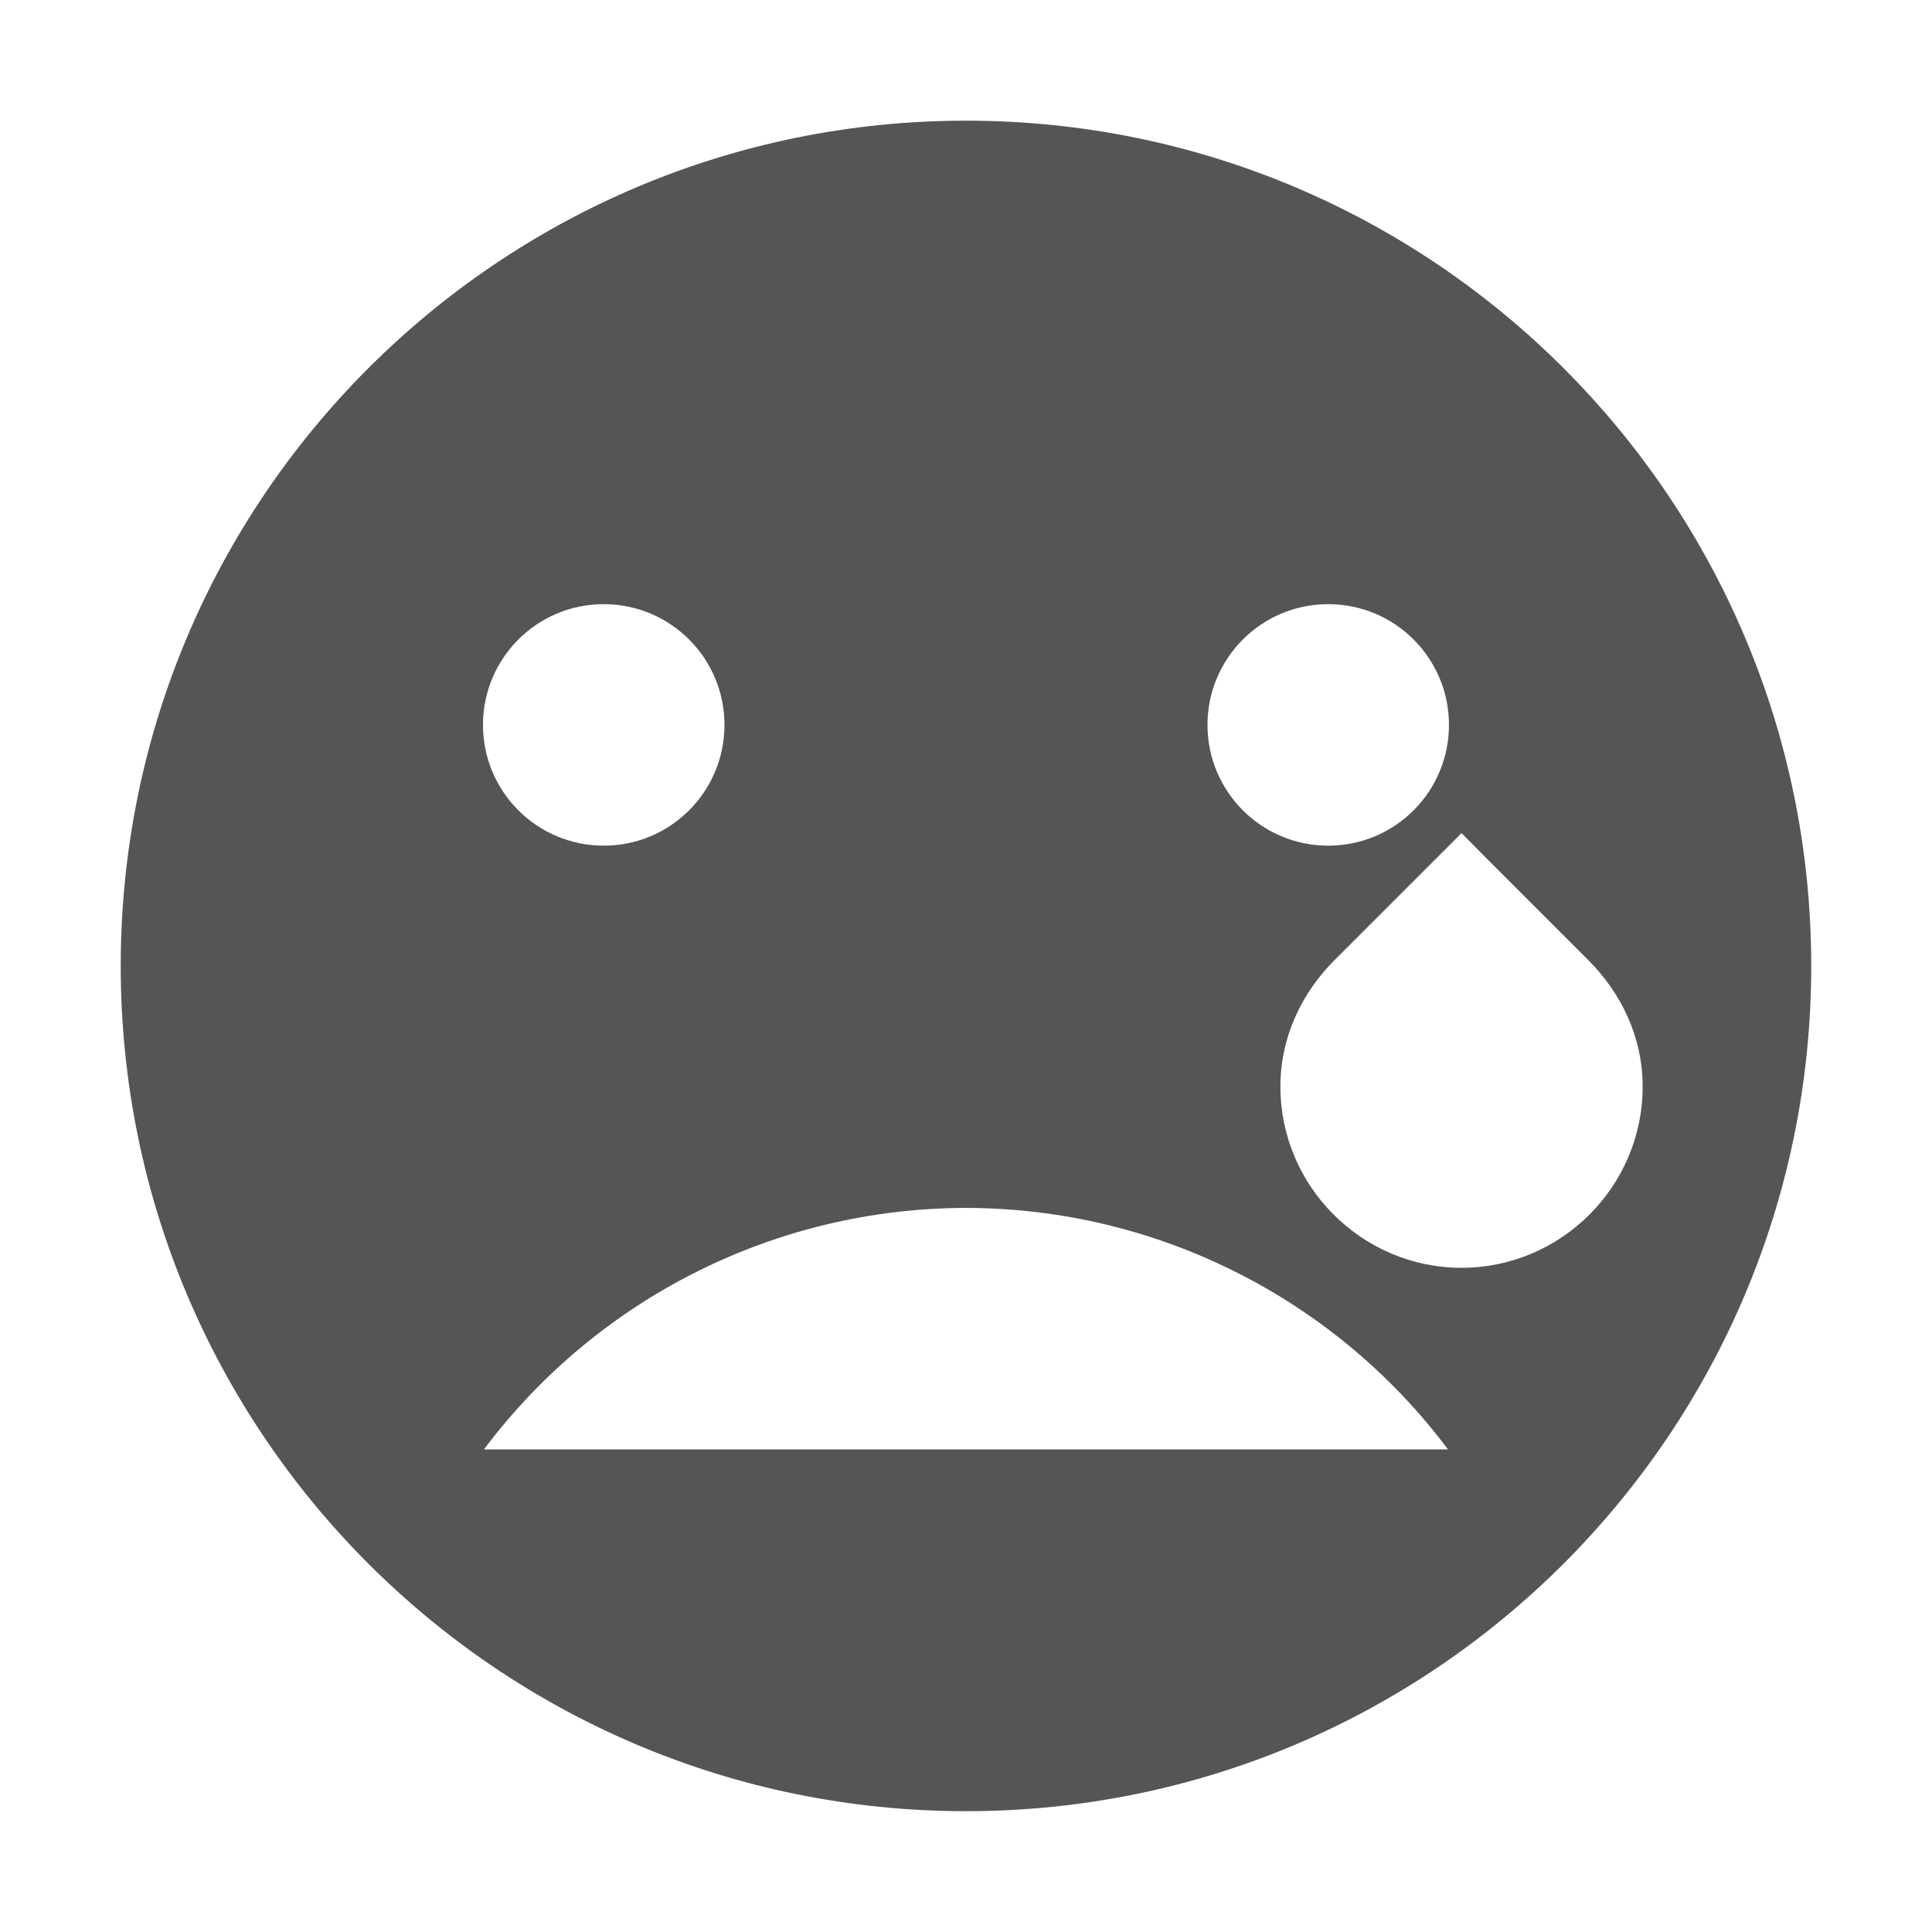
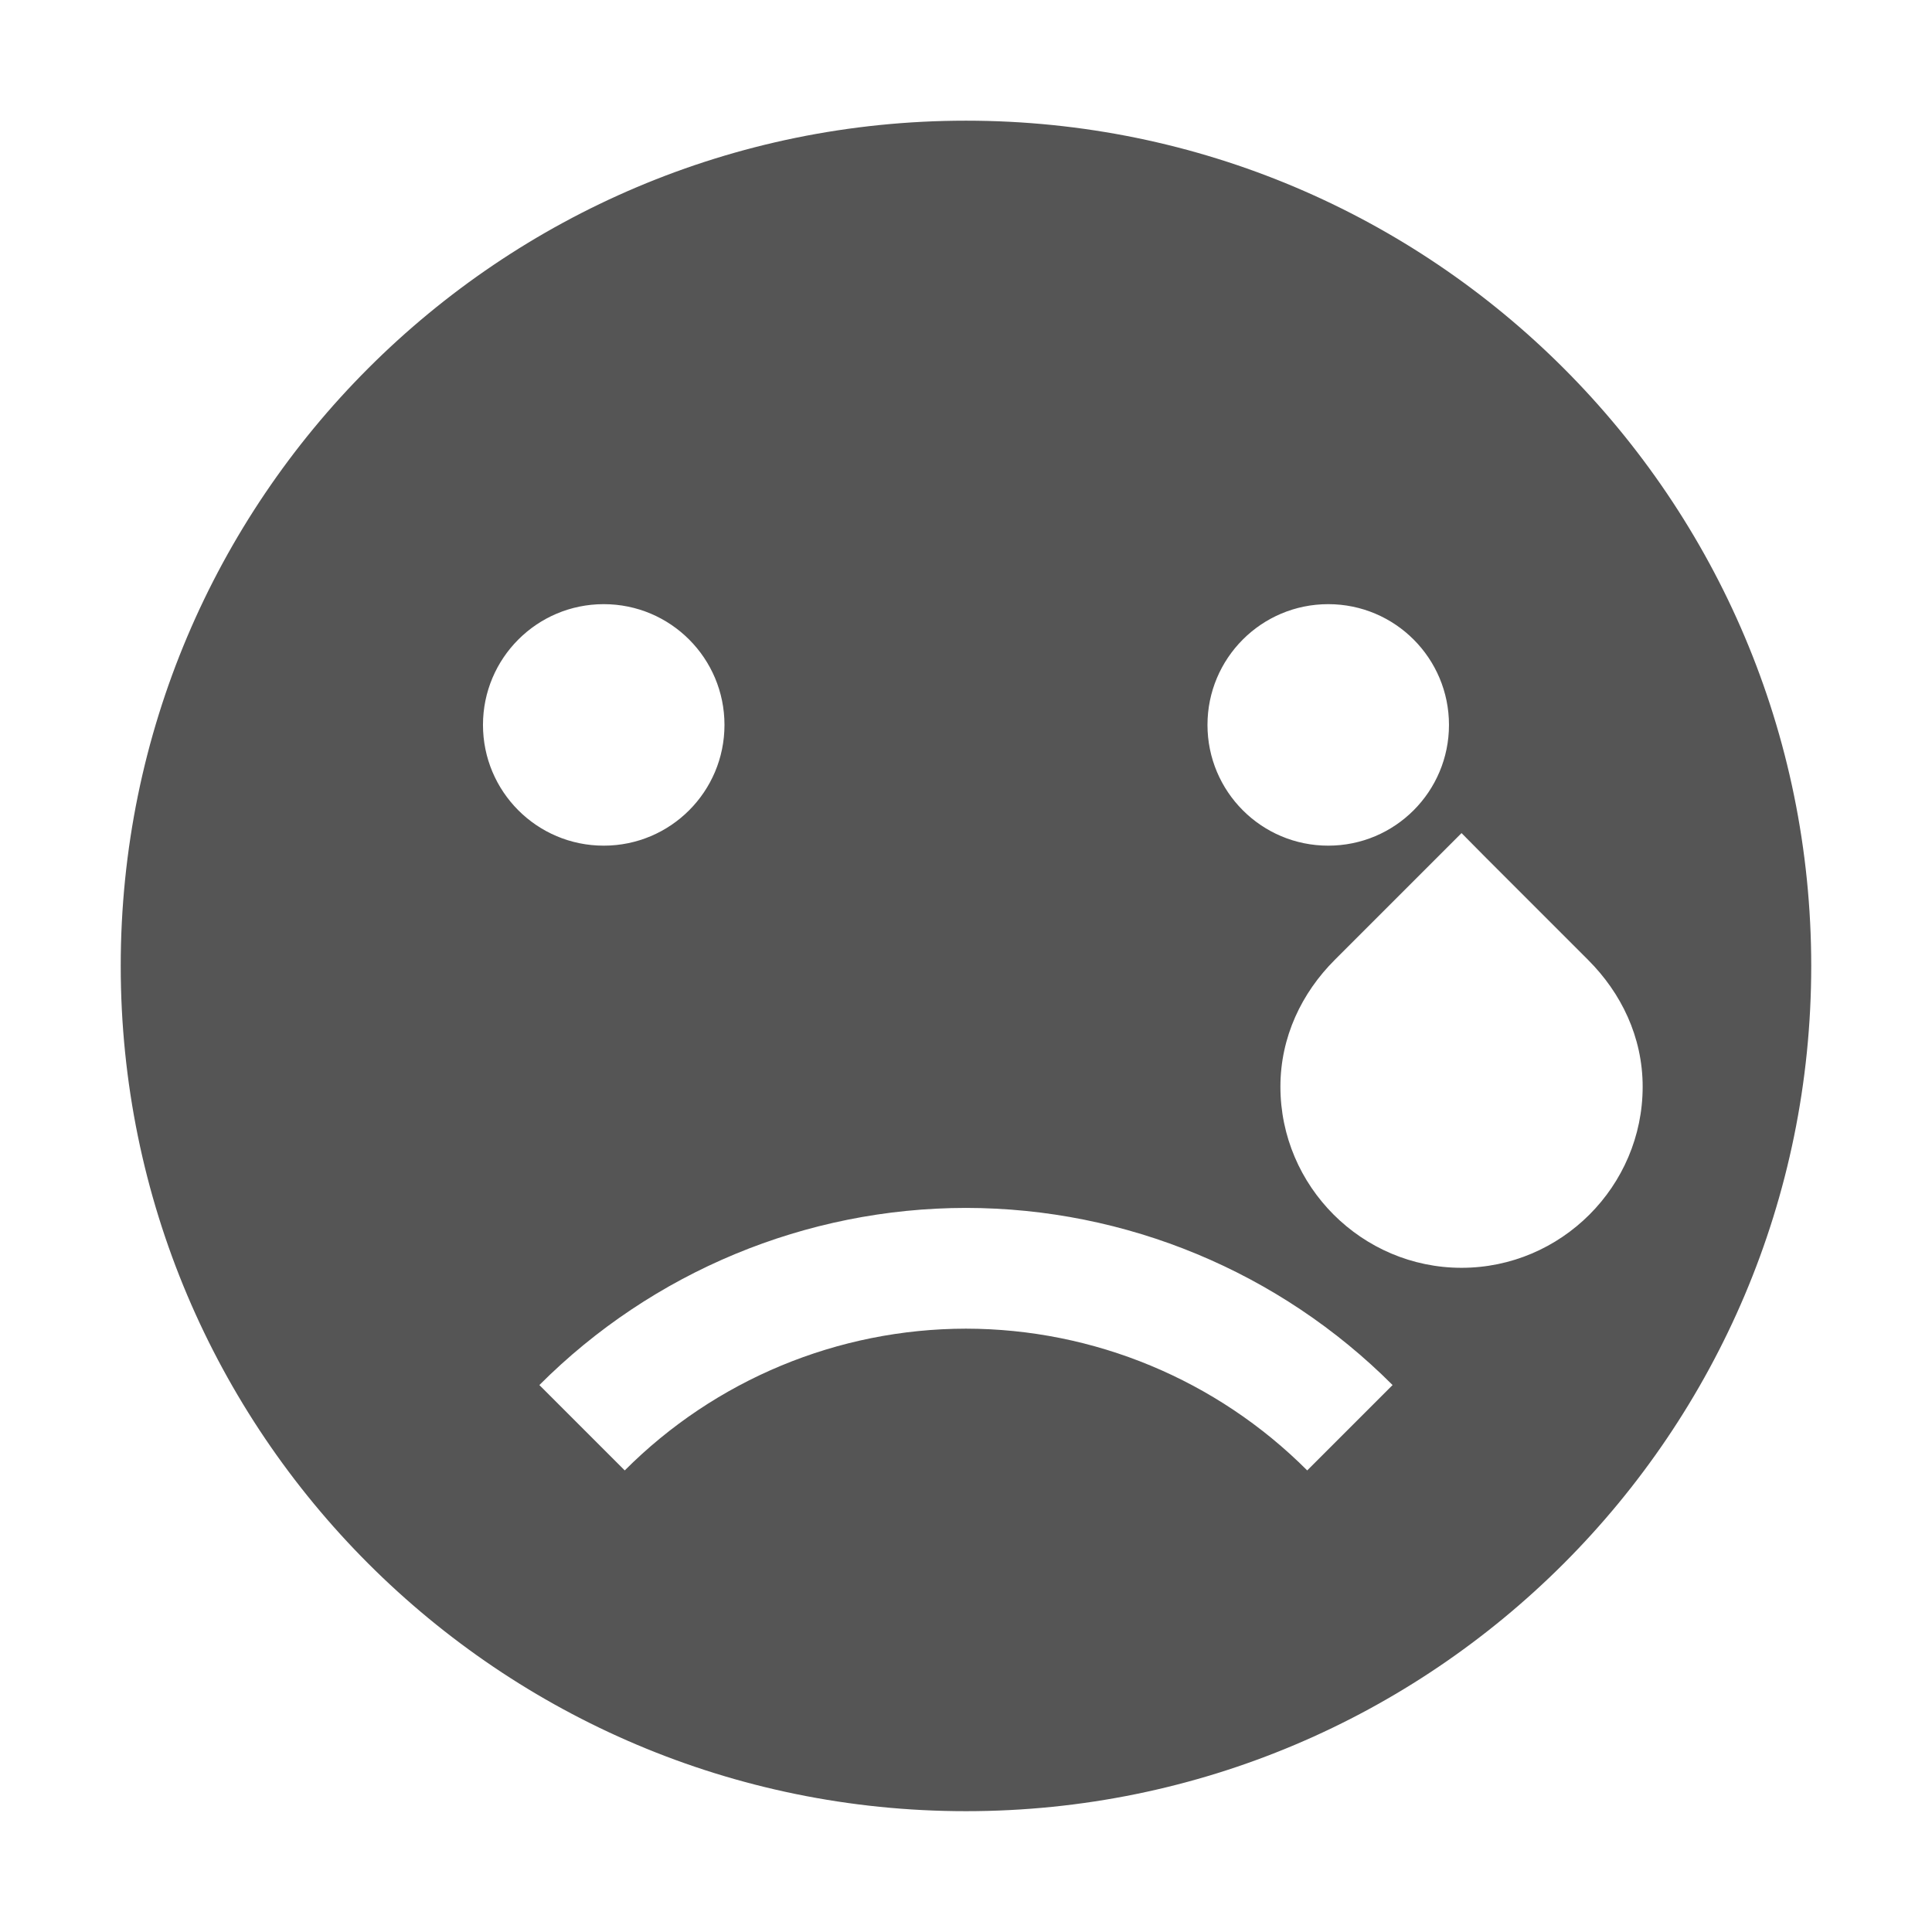
<svg xmlns="http://www.w3.org/2000/svg" xmlns:ns1="http://www.openswatchbook.org/uri/2009/osb" height="16" id="svg7384" style="enable-background:new" version="1.1" width="16">
  <defs id="defs7386">
    <linearGradient id="linearGradient5606" ns1:paint="solid">
      <stop id="stop5608" offset="0" style="stop-color:#000000;stop-opacity:1;" />
    </linearGradient>
    <filter id="filter7554" style="color-interpolation-filters:sRGB">
      <feBlend id="feBlend7556" in2="BackgroundImage" mode="darken" />
    </filter>
  </defs>
  <g id="layer9" style="display:inline" transform="translate(-845.0002,159.0034)" />
  <g id="layer10" style="display:inline;filter:url(#filter7554)" transform="translate(-845.0002,159.0034)" />
  <g id="layer1" style="display:inline" transform="translate(-604,-457.9966)" />
  <g id="layer14" style="display:inline" transform="translate(-845.0002,159.0034)" />
  <g id="layer15" style="display:inline" transform="translate(-845.0002,159.0034)" />
  <g id="g71291" style="display:inline" transform="translate(-845.0002,159.0034)">
-     <path d="m 853,-158.004 c -3.866,0 -7,3.134 -7,7 0,3.866 3.134,7 7,7 3.866,0 7,-3.134 7,-7 0,-3.866 -3.134,-7 -7,-7 z m -3,4.004 c 0.554,0 1,0.449 1,1 0,0.551 -0.446,1 -1,1 -0.554,0 -1,-0.449 -1,-1 0,-0.551 0.446,-1 1,-1 z m 6,0 c 0.554,0 1,0.449 1,1 0,0.551 -0.446,1 -1,1 -0.554,0 -1,-0.449 -1,-1 0,-0.551 0.446,-1 1,-1 z m 1.104,1.896 0.205,0.207 0.844,0.844 c 0.272,0.272 0.451,0.636 0.451,1.049 0,0.825 -0.675,1.5 -1.5,1.5 -0.825,0 -1.5,-0.675 -1.5,-1.5 0,-0.412 0.177,-0.777 0.449,-1.049 l 0.844,-0.844 0.207,-0.207 z M 853,-149 c 1.571,0.002 3.05,0.743 3.992,2 l -7.984,0 c 0.943,-1.257 2.421,-1.998 3.992,-2 z" id="path5973" style="color:#bebebe;display:inline;overflow:visible;visibility:visible;fill:#555555;fill-opacity:1;fill-rule:nonzero;stroke:none;stroke-width:1;marker:none;enable-background:accumulate" />
+     <path d="m 853,-158.004 c -3.866,0 -7,3.134 -7,7 0,3.866 3.134,7 7,7 3.866,0 7,-3.134 7,-7 0,-3.866 -3.134,-7 -7,-7 z m -3,4.004 c 0.554,0 1,0.449 1,1 0,0.551 -0.446,1 -1,1 -0.554,0 -1,-0.449 -1,-1 0,-0.551 0.446,-1 1,-1 z m 6,0 c 0.554,0 1,0.449 1,1 0,0.551 -0.446,1 -1,1 -0.554,0 -1,-0.449 -1,-1 0,-0.551 0.446,-1 1,-1 z m 1.104,1.896 0.205,0.207 0.844,0.844 c 0.272,0.272 0.451,0.636 0.451,1.049 0,0.825 -0.675,1.5 -1.5,1.5 -0.825,0 -1.5,-0.675 -1.5,-1.5 0,-0.412 0.177,-0.777 0.449,-1.049 l 0.844,-0.844 0.207,-0.207 z M 853,-149 c 1.326,0.001 2.596,0.529 3.533,1.467 l -0.707,0.707 c -0.749,-0.75 -1.766,-1.173 -2.826,-1.174 -1.06,0.001 -2.077,0.423 -2.826,1.174 l -0.707,-0.707 c 0.937,-0.938 2.208,-1.466 3.533,-1.467 z" id="path5973" style="color:#bebebe;display:inline;overflow:visible;visibility:visible;fill:#555555;fill-opacity:1;fill-rule:nonzero;stroke:none;stroke-width:1;marker:none;enable-background:accumulate" />
  </g>
  <g id="layer2" style="display:inline" transform="translate(-604,-307.9966)" />
  <g id="g6058" style="display:inline" transform="translate(-604,-307.9966)" />
  <g id="layer12" style="display:inline" transform="translate(-845.0002,159.0034)" />
</svg>
